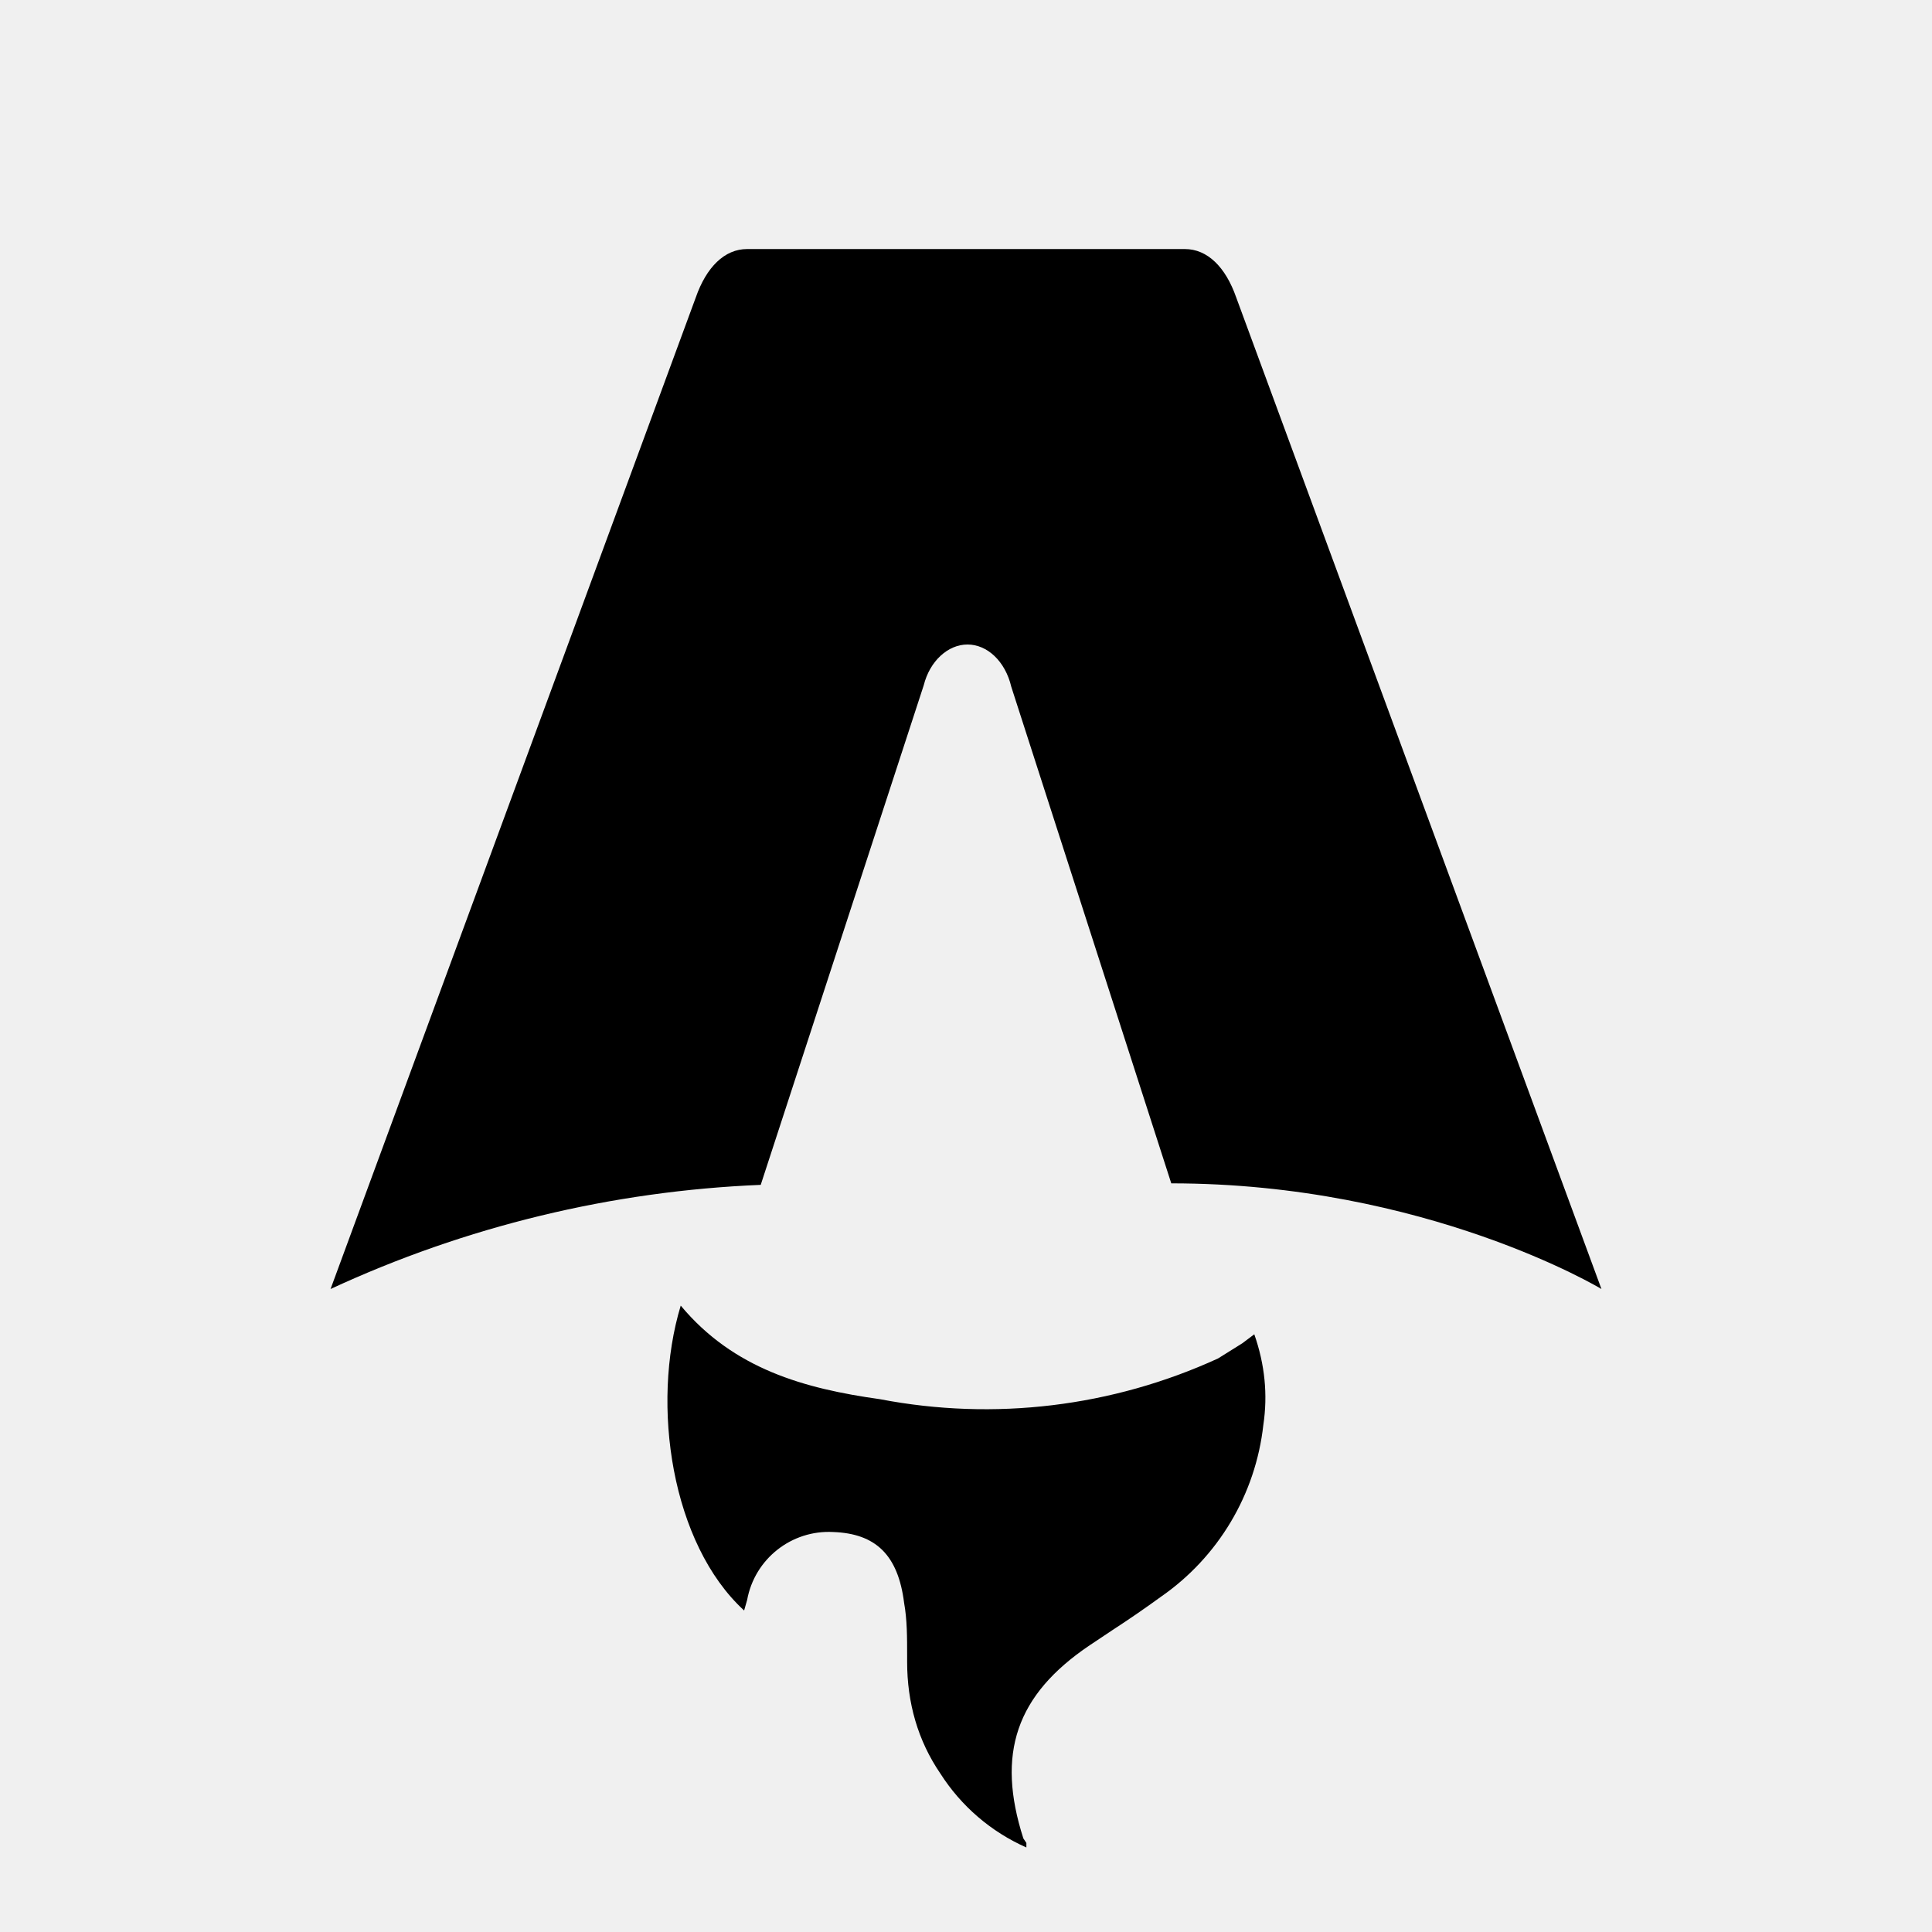
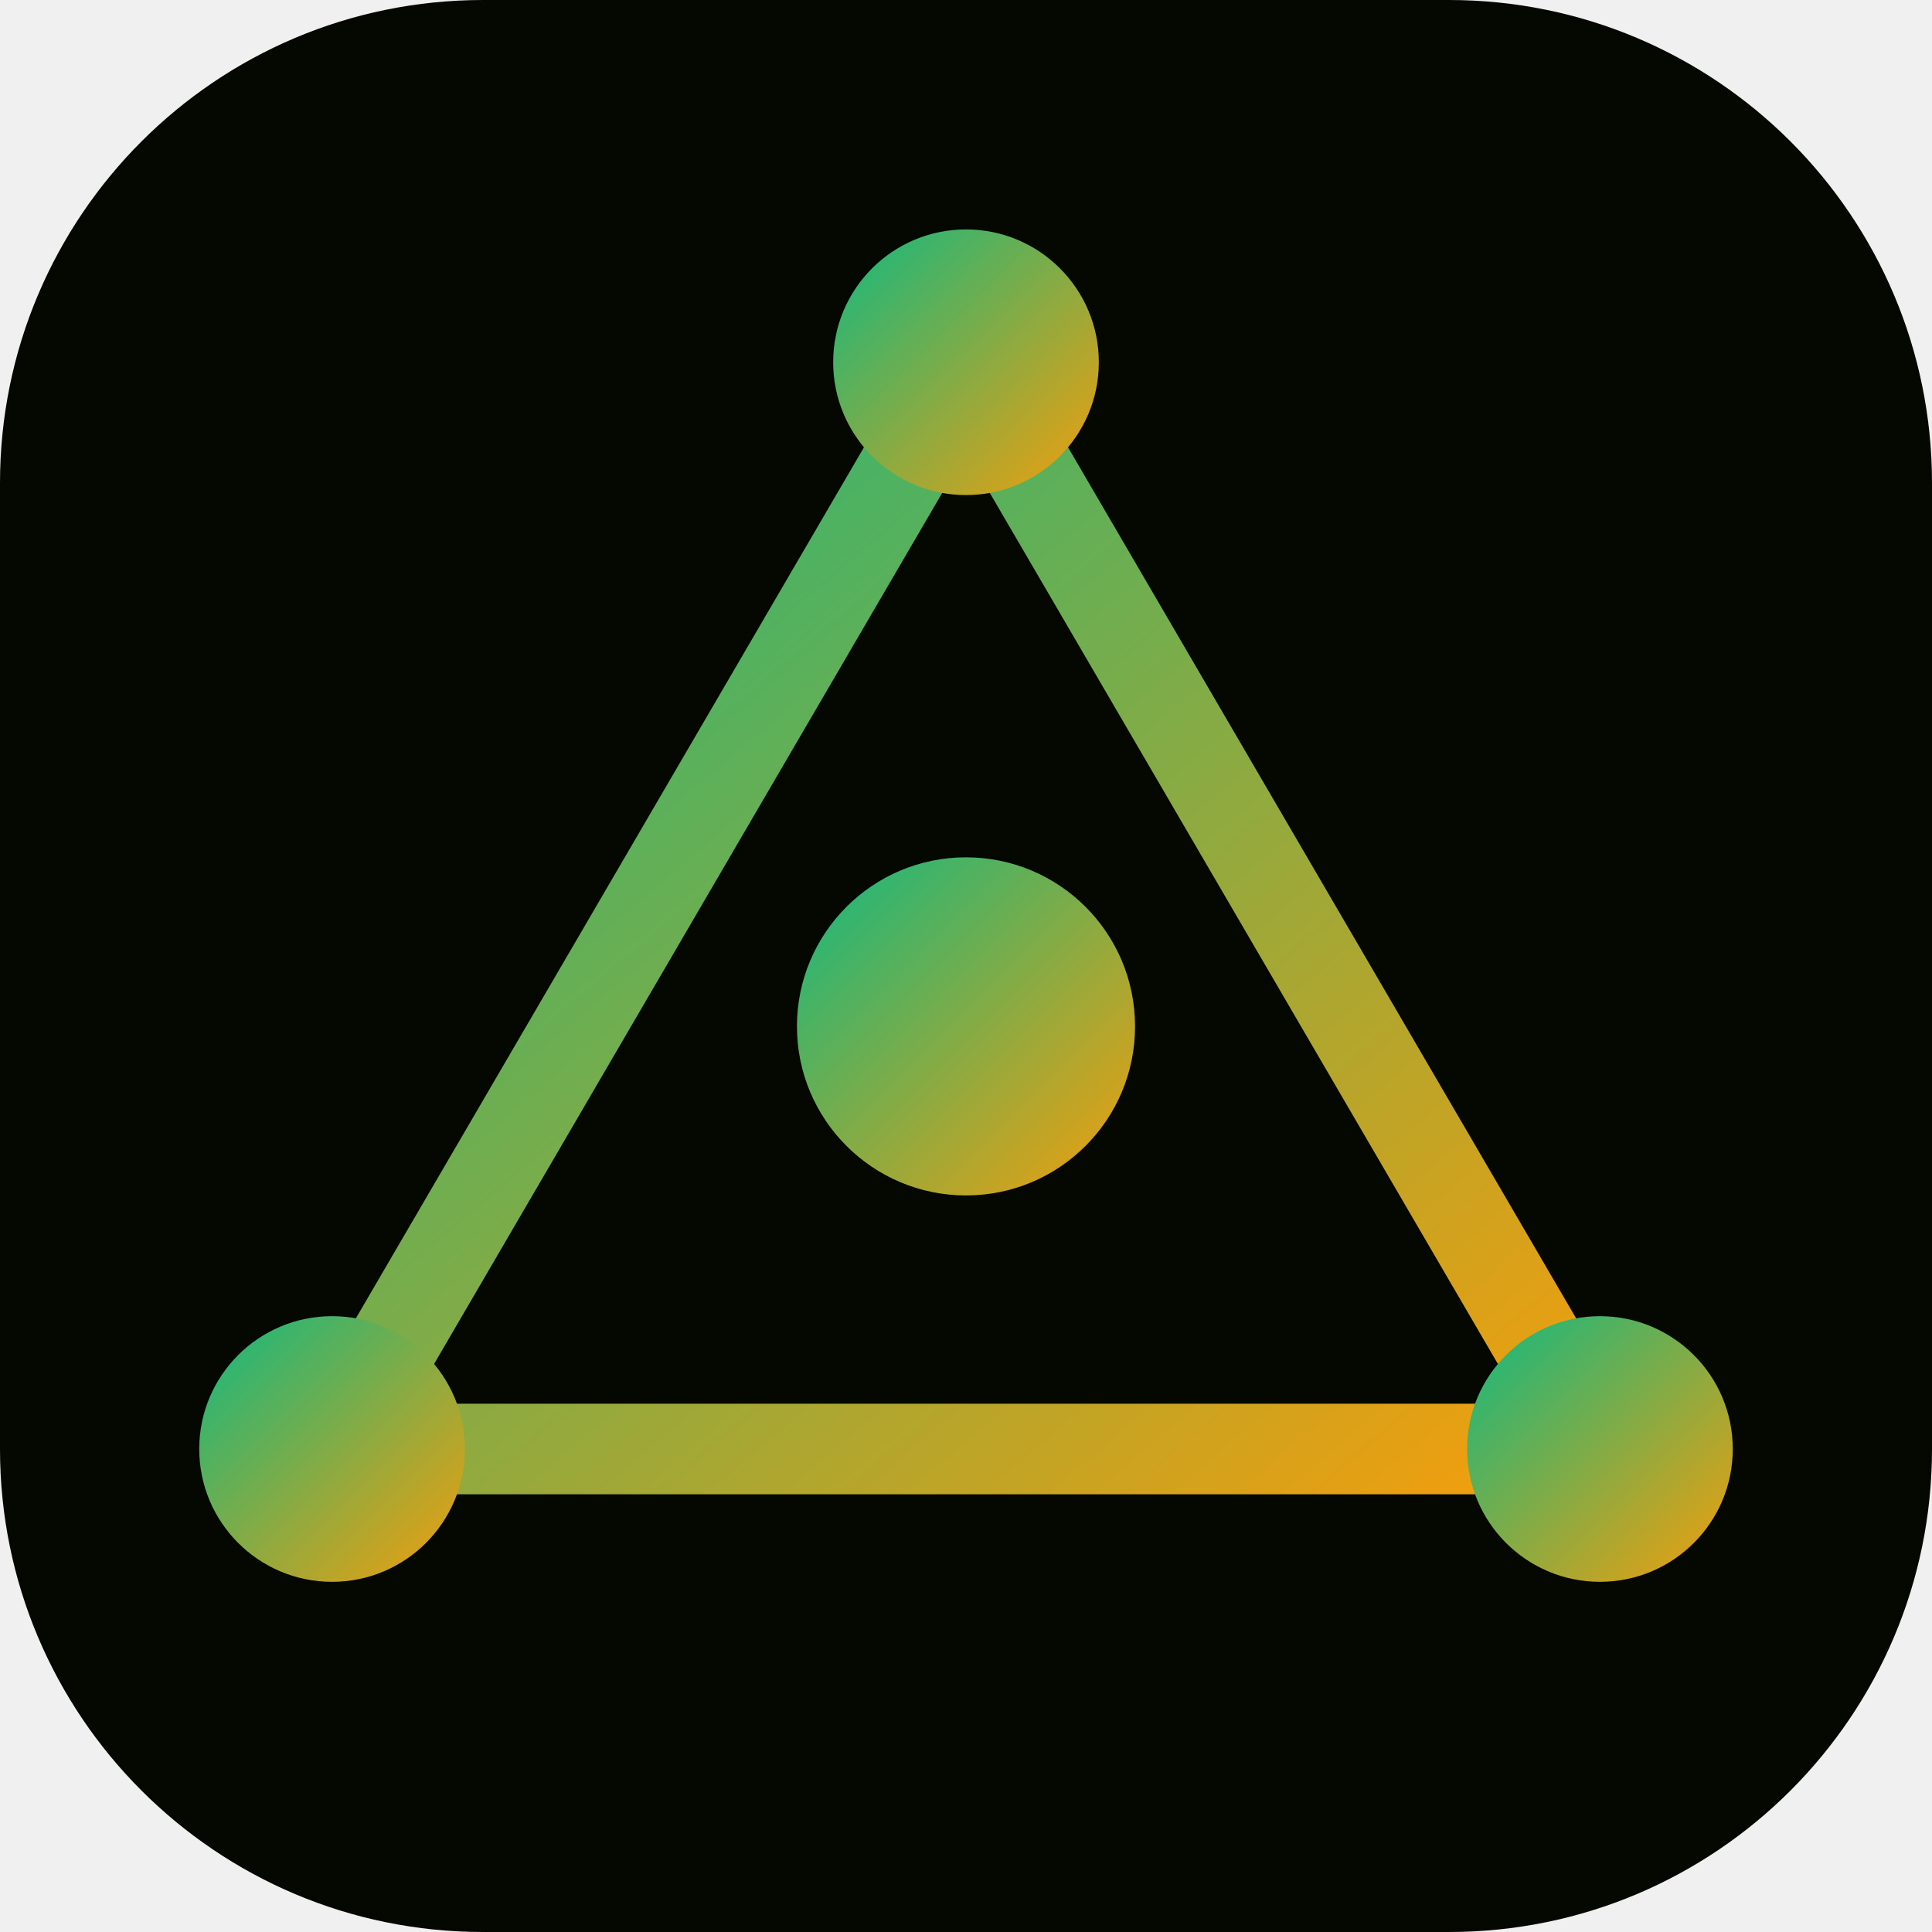
- <svg xmlns="http://www.w3.org/2000/svg" fill="none" viewBox="0 0 128 128">
-   <path d="M50.4 78.5a75.1 75.1 0 0 0-28.5 6.9l24.2-65.7c.7-2 1.9-3.2 3.4-3.2h29c1.5 0 2.7 1.2 3.4 3.2l24.2 65.7s-11.6-7-28.5-7L67 45.5c-.4-1.7-1.6-2.8-2.9-2.8-1.3 0-2.5 1.1-2.9 2.7L50.4 78.5Zm-1.1 28.2Zm-4.2-20.2c-2 6.6-.6 15.8 4.2 20.2a17.5 17.5 0 0 1 .2-.7 5.5 5.5 0 0 1 5.7-4.5c2.8.1 4.3 1.5 4.7 4.7.2 1.1.2 2.3.2 3.5v.4c0 2.7.7 5.2 2.2 7.4a13 13 0 0 0 5.7 4.9v-.3l-.2-.3c-1.8-5.6-.5-9.5 4.4-12.8l1.5-1a73 73 0 0 0 3.2-2.2 16 16 0 0 0 6.8-11.4c.3-2 .1-4-.6-6l-.8.6-1.6 1a37 37 0 0 1-22.4 2.7c-5-.7-9.7-2-13.2-6.2Z" />
-   <style>
-         path { fill: #000; }
-         @media (prefers-color-scheme: dark) {
-             path { fill: #FFF; }
-         }
-     </style>
+ <svg xmlns="http://www.w3.org/2000/svg" viewBox="0 0 32 32" fill="none">
+   <defs>
+     <linearGradient id="f" x1="0%" y1="0%" x2="100%" y2="100%">
+       <stop offset="0%" style="stop-color:#10b981" />
+       <stop offset="100%" style="stop-color:#f59e0b" />
+     </linearGradient>
+   </defs>
+   <rect width="32" height="32" rx="8" fill="#050801" />
+   <path d="M16 6 L26.5 24 L5.5 24 Z" stroke="url(#f)" stroke-width="1.5" stroke-linejoin="round" fill="none" />
+   <circle cx="16" cy="6" r="2.2" fill="url(#f)" />
+   <circle cx="26.5" cy="24" r="2.2" fill="url(#f)" />
+   <circle cx="5.5" cy="24" r="2.2" fill="url(#f)" />
+   <circle cx="16" cy="17" r="2.8" fill="url(#f)" />
</svg>
